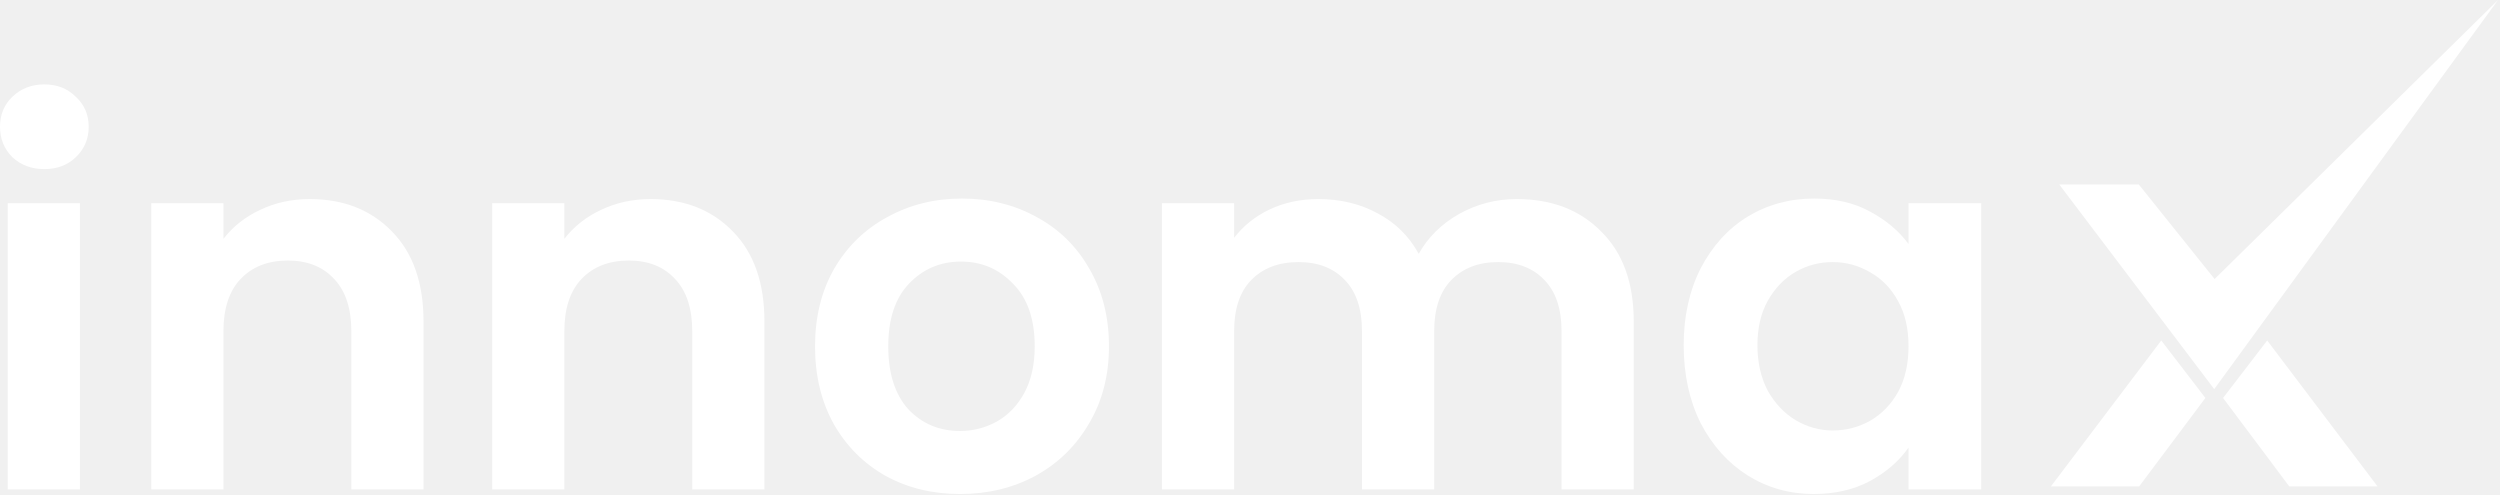
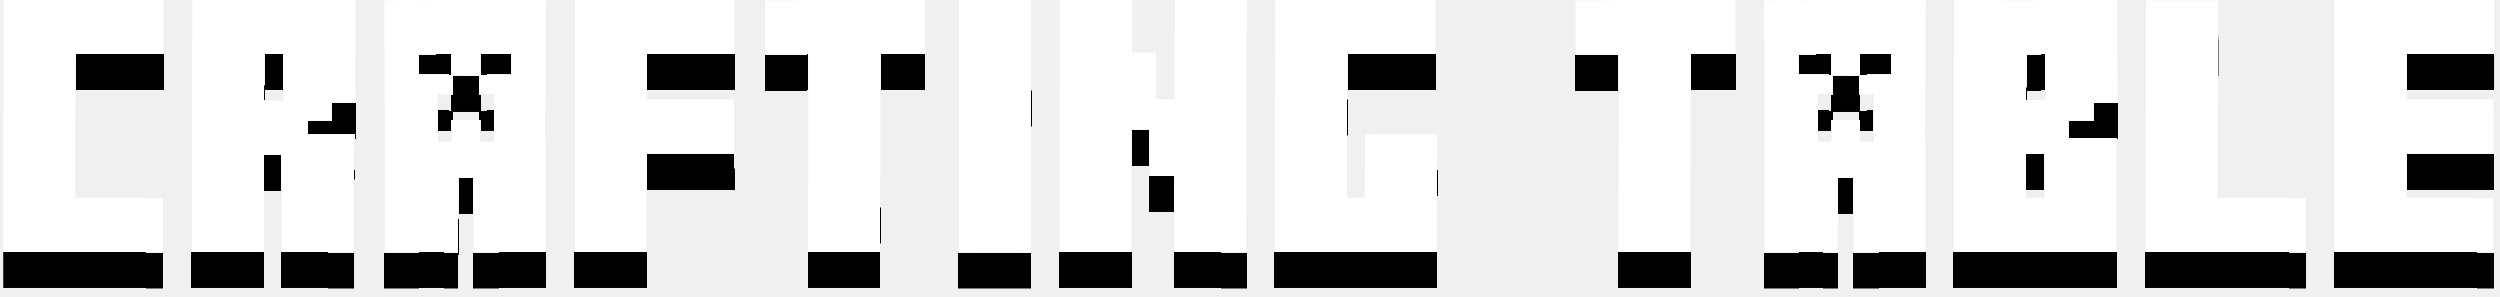
- <svg xmlns="http://www.w3.org/2000/svg" width="167" height="33" viewBox="0 0 167 33" fill="none">
-   <path d="M2.962 11.296C2.113 11.296 1.401 11.032 0.827 10.502C0.276 9.95 0 9.272 0 8.467C0 7.662 0.276 6.994 0.827 6.465C1.401 5.913 2.113 5.637 2.962 5.637C3.812 5.637 4.512 5.913 5.064 6.465C5.638 6.994 5.925 7.662 5.925 8.467C5.925 9.272 5.638 9.95 5.064 10.502C4.512 11.032 3.812 11.296 2.962 11.296ZM5.339 13.573V32.69H0.517V13.573H5.339Z" fill="white" />
-   <path d="M20.679 13.297C22.952 13.297 24.789 14.022 26.19 15.471C27.591 16.898 28.291 18.899 28.291 21.475V32.69H23.469V22.131C23.469 20.613 23.09 19.451 22.332 18.646C21.574 17.818 20.541 17.404 19.232 17.404C17.9 17.404 16.844 17.818 16.063 18.646C15.305 19.451 14.926 20.613 14.926 22.131V32.69H10.104V13.573H14.926V15.954C15.569 15.126 16.384 14.482 17.372 14.022C18.382 13.539 19.484 13.297 20.679 13.297Z" fill="white" />
-   <path d="M43.452 13.297C45.725 13.297 47.562 14.022 48.963 15.471C50.364 16.898 51.064 18.899 51.064 21.475V32.69H46.242V22.131C46.242 20.613 45.863 19.451 45.105 18.646C44.347 17.818 43.314 17.404 42.005 17.404C40.673 17.404 39.617 17.818 38.836 18.646C38.078 19.451 37.699 20.613 37.699 22.131V32.69H32.877V13.573H37.699V15.954C38.342 15.126 39.158 14.482 40.145 14.022C41.156 13.539 42.258 13.297 43.452 13.297Z" fill="white" />
-   <path d="M64.124 33C62.287 33 60.633 32.597 59.164 31.792C57.694 30.964 56.534 29.803 55.685 28.307C54.858 26.812 54.445 25.087 54.445 23.131C54.445 21.176 54.87 19.451 55.719 17.956C56.592 16.46 57.775 15.31 59.267 14.505C60.76 13.677 62.425 13.263 64.262 13.263C66.099 13.263 67.764 13.677 69.256 14.505C70.749 15.31 71.92 16.46 72.77 17.956C73.642 19.451 74.079 21.176 74.079 23.131C74.079 25.087 73.631 26.812 72.736 28.307C71.863 29.803 70.669 30.964 69.153 31.792C67.66 32.597 65.984 33 64.124 33ZM64.124 28.79C64.997 28.79 65.812 28.583 66.57 28.169C67.35 27.732 67.97 27.088 68.43 26.237C68.889 25.386 69.119 24.351 69.119 23.131C69.119 21.314 68.636 19.922 67.672 18.956C66.73 17.967 65.571 17.473 64.193 17.473C62.815 17.473 61.655 17.967 60.714 18.956C59.795 19.922 59.336 21.314 59.336 23.131C59.336 24.949 59.784 26.352 60.679 27.341C61.598 28.307 62.746 28.79 64.124 28.79Z" fill="white" />
-   <path d="M101.315 13.297C103.657 13.297 105.54 14.022 106.964 15.471C108.411 16.898 109.134 18.899 109.134 21.475V32.69H104.312V22.131C104.312 20.636 103.933 19.497 103.175 18.715C102.417 17.91 101.384 17.507 100.075 17.507C98.766 17.507 97.721 17.91 96.94 18.715C96.183 19.497 95.804 20.636 95.804 22.131V32.69H90.981V22.131C90.981 20.636 90.602 19.497 89.845 18.715C89.087 17.91 88.053 17.507 86.744 17.507C85.412 17.507 84.356 17.91 83.575 18.715C82.818 19.497 82.439 20.636 82.439 22.131V32.69H77.616V13.573H82.439V15.885C83.059 15.08 83.851 14.448 84.816 13.988C85.803 13.527 86.882 13.297 88.053 13.297C89.546 13.297 90.878 13.62 92.049 14.264C93.22 14.885 94.127 15.782 94.77 16.955C95.39 15.851 96.286 14.965 97.457 14.298C98.651 13.631 99.937 13.297 101.315 13.297Z" fill="white" />
-   <path d="M112.47 23.062C112.47 21.13 112.849 19.416 113.607 17.921C114.388 16.426 115.433 15.276 116.742 14.471C118.074 13.665 119.555 13.263 121.185 13.263C122.609 13.263 123.849 13.55 124.905 14.126C125.985 14.701 126.846 15.425 127.489 16.299V13.573H132.346V32.69H127.489V29.895C126.869 30.792 126.008 31.539 124.905 32.138C123.826 32.712 122.575 33 121.151 33C119.543 33 118.074 32.586 116.742 31.758C115.433 30.93 114.388 29.768 113.607 28.273C112.849 26.755 112.47 25.018 112.47 23.062ZM127.489 23.131C127.489 21.958 127.259 20.958 126.8 20.13C126.341 19.278 125.721 18.634 124.94 18.197C124.159 17.737 123.321 17.507 122.425 17.507C121.53 17.507 120.703 17.726 119.945 18.163C119.187 18.6 118.567 19.244 118.085 20.095C117.626 20.923 117.396 21.912 117.396 23.062C117.396 24.213 117.626 25.225 118.085 26.099C118.567 26.95 119.187 27.606 119.945 28.066C120.726 28.526 121.553 28.756 122.425 28.756C123.321 28.756 124.159 28.537 124.94 28.1C125.721 27.64 126.341 26.996 126.8 26.168C127.259 25.317 127.489 24.305 127.489 23.131Z" fill="white" />
-   <path d="M142.872 12.324H137.559L147.91 25.993L166.868 0L147.935 18.639L142.872 12.324Z" fill="white" />
-   <path d="M147.32 26.584L144.372 22.744L137 32.491H142.897L147.32 26.584Z" fill="white" />
-   <path d="M148.5 26.584L151.448 22.744L158.82 32.491H152.923L148.5 26.584Z" fill="white" />
+ <svg xmlns="http://www.w3.org/2000/svg" width="278" height="33" viewBox="0 0 278 33" fill="none">
+   <g filter="url(#filter0_d_7_57)">
+     <path d="M18.12 28.04H17.92H17.36C16.8 28.04 16.12 28.027 15.32 28H9.24H3.12H1.12H0.56H0.36V27.68V26.8V23.6V14C0.387 10.48 0.4 7.267 0.4 4.36V1.2V0.32V-1.90735e-06H4.44H9.32H15.4H17.44H18H18.2V6H18H17.44H15.4H9.32H8.4C8.4 8.32 8.387 10.987 8.36 14V22H9.24H15.36C16.133 22.027 16.8 22.04 17.36 22.04H17.92H18.12V28.04ZM29.377 6C29.377 8.027 29.363 9.76 29.337 11.2H31.537V10.92C31.537 10.573 31.523 10.147 31.497 9.64V6H30.497H29.377ZM39.377 14.96V15.12V15.52C39.377 15.92 39.363 16.413 39.337 17V21.48C39.337 23.133 39.323 24.64 39.297 26V27.48V27.88V28.04L31.297 28V27.84V27.44V25.96C31.323 24.6 31.337 23.093 31.337 21.44V17.2H29.337V23.64V26.8V27.68V28H21.337V27.68V26.76V23.6V14C21.363 10.507 21.377 7.293 21.377 4.36V1.2V0.32V-1.90735e-06H29.377H30.457H36.697H37.257H39.497H39.537V6H39.497V9.6C39.523 10.107 39.537 10.547 39.537 10.92V11.28V11.4H36.857V12.64V13.2V13.4H34.217L34.177 14.92L39.377 14.96ZM56.904 8.32V6H53.384V7.4V8.12V8.36H53.584C53.824 8.36 54.104 8.347 54.424 8.32H56.904ZM46.544 8.28C46.864 8.28 47.184 8.293 47.504 8.32H49.464C49.704 8.32 49.917 8.333 50.104 8.36H50.224V8.08V7.36V6C48.81 6 47.57 6.013 46.504 6.04C46.504 7.107 46.517 7.853 46.544 8.28ZM50.304 10.52H50.064C49.904 10.493 49.69 10.48 49.424 10.48H48.664V10.52V11.04C48.664 11.547 48.677 12.16 48.704 12.88V15.76H50.224V14.36V13.64V13.36H53.384V13.64V14.36V15.76H54.944V12.48V10.64V10.48H54.424C54.104 10.507 53.837 10.52 53.624 10.52H53.304V8.4L50.344 8.36L50.304 10.52ZM60.704 -1.90735e-06V0.2V0.76C60.677 1.293 60.664 1.947 60.664 2.72V8.64C60.637 10.8 60.624 12.787 60.624 14.6V15.76H60.664V15.88V16.28V17.68V21.88V26.08V27.48V27.88V28L52.664 28.04V27.88V27.48V26.12V21.88V19.76H50.944V21.88C50.944 23.427 50.93 24.84 50.904 26.12V27.48V27.88V28.04L46.544 28V28.04H42.784V27.72V26.84V23.68V14.04C42.784 10.52 42.77 7.307 42.744 4.4V1.24V0.32V0.04L46.504 -1.90735e-06V0.04C47.864 0.013 49.637 -1.90735e-06 51.824 -1.90735e-06H56.944H59.184H59.864H60.424H60.624H60.704ZM81.637 17.04H81.437H80.877H78.917H72.957H71.917V23.6V26.8V27.68V28H63.917V27.68V26.8V23.6V14V6V-1.90735e-06H64.117H64.677H66.677H72.797H78.877H80.917H81.477H81.677V6H81.477H80.917H78.877H72.797H71.917V11.04H72.957H78.917H80.877H81.437H81.597L81.637 17.04ZM102.853 6H102.653H102.093H100.093H97.893V14.08C97.893 17.547 97.88 20.733 97.853 23.64V26.84V27.72V28H89.853V27.68V26.8V23.64C89.88 20.733 89.893 17.533 89.893 14.04V6C89.76 6 89.466 6.013 89.013 6.04C88.587 6.04 88.213 6.04 87.893 6.04H85.853H85.293H85.093V0.04H85.293H85.853H87.853C89.72 0.013 91.76 -1.90735e-06 93.973 -1.90735e-06H100.093H102.093H102.653H102.853V6ZM114.664 -1.90735e-06V0.32V1.2V4.4C114.664 7.307 114.651 10.52 114.624 14.04V23.68V26.84V27.76V28.08L106.624 28.04V27.72V26.84V23.68V14C106.651 10.507 106.664 7.293 106.664 4.36V1.2V0.32V-1.90735e-06H114.664ZM125.861 -1.90735e-06V0.32V1.2V4.36V5.84H128.541V6.2V7.16V10.08C128.541 10.24 128.528 10.427 128.501 10.64C128.501 10.853 128.501 10.987 128.501 11.04H130.621V4.36C130.648 3.133 130.661 2.08 130.661 1.2V0.32V-1.90735e-06H138.661V0.32V1.2C138.661 2.08 138.648 3.147 138.621 4.4V14.04C138.621 17.533 138.608 20.733 138.581 23.64V26.84V27.72V28.04L130.581 28V27.72V26.8V23.64C130.581 22.92 130.581 22.133 130.581 21.28C130.608 20.4 130.621 19.827 130.621 19.56H127.861V19.2V18.2V15.28V14.36H125.821V23.64V26.8V27.68V28H117.821V27.68V26.76V23.6V14C117.848 10.48 117.861 7.267 117.861 4.36V1.2V0.32V-1.90735e-06H125.861ZM159.606 6H159.406H158.846H156.806H150.686H149.806C149.806 8.347 149.793 11.027 149.766 14.04V22H150.726H151.766V21.44C151.766 19.813 151.78 18.32 151.806 16.96V15.48V15.08V14.92L159.806 14.96V15.08V15.52V17C159.78 18.36 159.766 19.853 159.766 21.48V25.96V27.44V27.88V28H154.966H150.726H149.766H141.766V27.68V26.8V23.64V22V14L141.806 6V-1.90735e-06H142.006H142.566H144.566H150.686H156.806H158.846H159.406H159.606V6ZM192.97 6H192.77H192.21H190.21H188.01V14.08C188.01 17.547 187.997 20.733 187.97 23.64V26.84V27.72V28H179.97V27.68V26.8V23.64C179.997 20.733 180.01 17.533 180.01 14.04V6C179.877 6 179.584 6.013 179.13 6.04C178.704 6.04 178.33 6.04 178.01 6.04H175.97H175.41H175.21V0.04H175.41H175.97H177.97C179.837 0.013 181.877 -1.90735e-06 184.09 -1.90735e-06H190.21H192.21H192.77H192.97V6ZM210.341 8.32V6H206.821V7.4V8.12V8.36H207.021C207.261 8.36 207.541 8.347 207.861 8.32H210.341ZM199.981 8.28C200.301 8.28 200.621 8.293 200.941 8.32H202.901C203.141 8.32 203.355 8.333 203.541 8.36H203.661V8.08V7.36V6C202.248 6 201.008 6.013 199.941 6.04C199.941 7.107 199.955 7.853 199.981 8.28ZM203.741 10.52H203.501C203.341 10.493 203.128 10.48 202.861 10.48H202.101V10.52V11.04C202.101 11.547 202.115 12.16 202.141 12.88V15.76H203.661V14.36V13.64V13.36H206.821V13.64V14.36V15.76H208.381V12.48V10.64V10.48H207.861C207.541 10.507 207.275 10.52 207.061 10.52H206.741V8.4L203.781 8.36L203.741 10.52ZM214.141 -1.90735e-06V0.2V0.76C214.115 1.293 214.101 1.947 214.101 2.72V8.64C214.075 10.8 214.061 12.787 214.061 14.6V15.76H214.101V15.88V16.28V17.68V21.88V26.08V27.48V27.88V28L206.101 28.04V27.88V27.48V26.12V21.88V19.76H204.381V21.88C204.381 23.427 204.368 24.84 204.341 26.12V27.48V27.88V28.04L199.981 28V28.04H196.221V27.72V26.84V23.68V14.04C196.221 10.52 196.208 7.307 196.181 4.4V1.24V0.32V0.04L199.941 -1.90735e-06V0.04C201.301 0.013 203.075 -1.90735e-06 205.261 -1.90735e-06H210.381H212.621H213.301H213.861H214.061H214.141ZM225.274 11.12H227.474V10.92V9.64C227.447 8.52 227.434 7.307 227.434 6C226.981 6 226.607 6.013 226.314 6.04H225.314C225.314 8.013 225.301 9.707 225.274 11.12ZM227.354 22V21.68V17.36V17.12H225.274V22H226.194H227.354ZM235.354 15.4V15.56V15.96V17.36V21.72V26.04V27.48V27.88V28H235.114H234.914H234.354H232.314H226.194H220.074H218.074H217.514H217.314H217.274V27.68V26.76V23.6V14C217.301 10.507 217.314 7.293 217.314 4.36V1.2V0.32V-1.90735e-06C220.141 -1.90735e-06 222.261 0.013 223.674 0.04H226.314C226.607 0.013 226.981 -1.90735e-06 227.434 -1.90735e-06H235.434V0.12V0.48V1.8V5.72C235.434 7.133 235.447 8.427 235.474 9.6V10.92V11.28V11.4H232.794V12.64V13.2V13.4H229.994V15.4H235.354ZM256.362 28.04H256.162H255.602C255.042 28.04 254.362 28.027 253.562 28H247.482H241.362H239.362H238.802H238.602V27.68V26.8V24.04V22V14C238.629 10.507 238.642 7.307 238.642 4.4V1.24V0.36V0.04H246.642V0.36V1.24V4.44C246.642 7.347 246.629 10.547 246.602 14.04V22H247.482H253.602C254.376 22.027 255.042 22.04 255.602 22.04H256.162H256.362V28.04ZM277.301 17.04H277.101H276.541H274.581H268.621H267.581V22H268.501H274.541C275.314 22.027 275.967 22.04 276.501 22.04H277.061H277.261V28.04H277.061H276.501C275.941 28.04 275.274 28.027 274.501 28H268.501H262.501H260.501H259.941H259.741H259.581V27.68V26.8V23.6V14V6V-1.90735e-06H259.781H260.341H262.341H268.461H274.541H276.581H277.141H277.341V6H277.141H276.581H274.541H268.461H267.581V11.04H268.621H274.581H276.541H277.101H277.261L277.301 17.04Z" fill="white" />
+   </g>
+   <defs>
+     <filter id="filter0_d_7_57" x="0.36" y="0" width="276.981" height="32.08" filterUnits="userSpaceOnUse" color-interpolation-filters="sRGB">
+       <feFlood flood-opacity="0" result="BackgroundImageFix" />
+       <feColorMatrix in="SourceAlpha" type="matrix" values="0 0 0 0 0 0 0 0 0 0 0 0 0 0 0 0 0 0 127 0" result="hardAlpha" />
+       <feOffset dy="4" />
+       <feComposite in2="hardAlpha" operator="out" />
+       <feColorMatrix type="matrix" values="0 0 0 0 0 0 0 0 0 0 0 0 0 0 0 0 0 0 1 0" />
+       <feBlend mode="normal" in2="BackgroundImageFix" result="effect1_dropShadow_7_57" />
+       <feBlend mode="normal" in="SourceGraphic" in2="effect1_dropShadow_7_57" result="shape" />
+     </filter>
+   </defs>
</svg>
